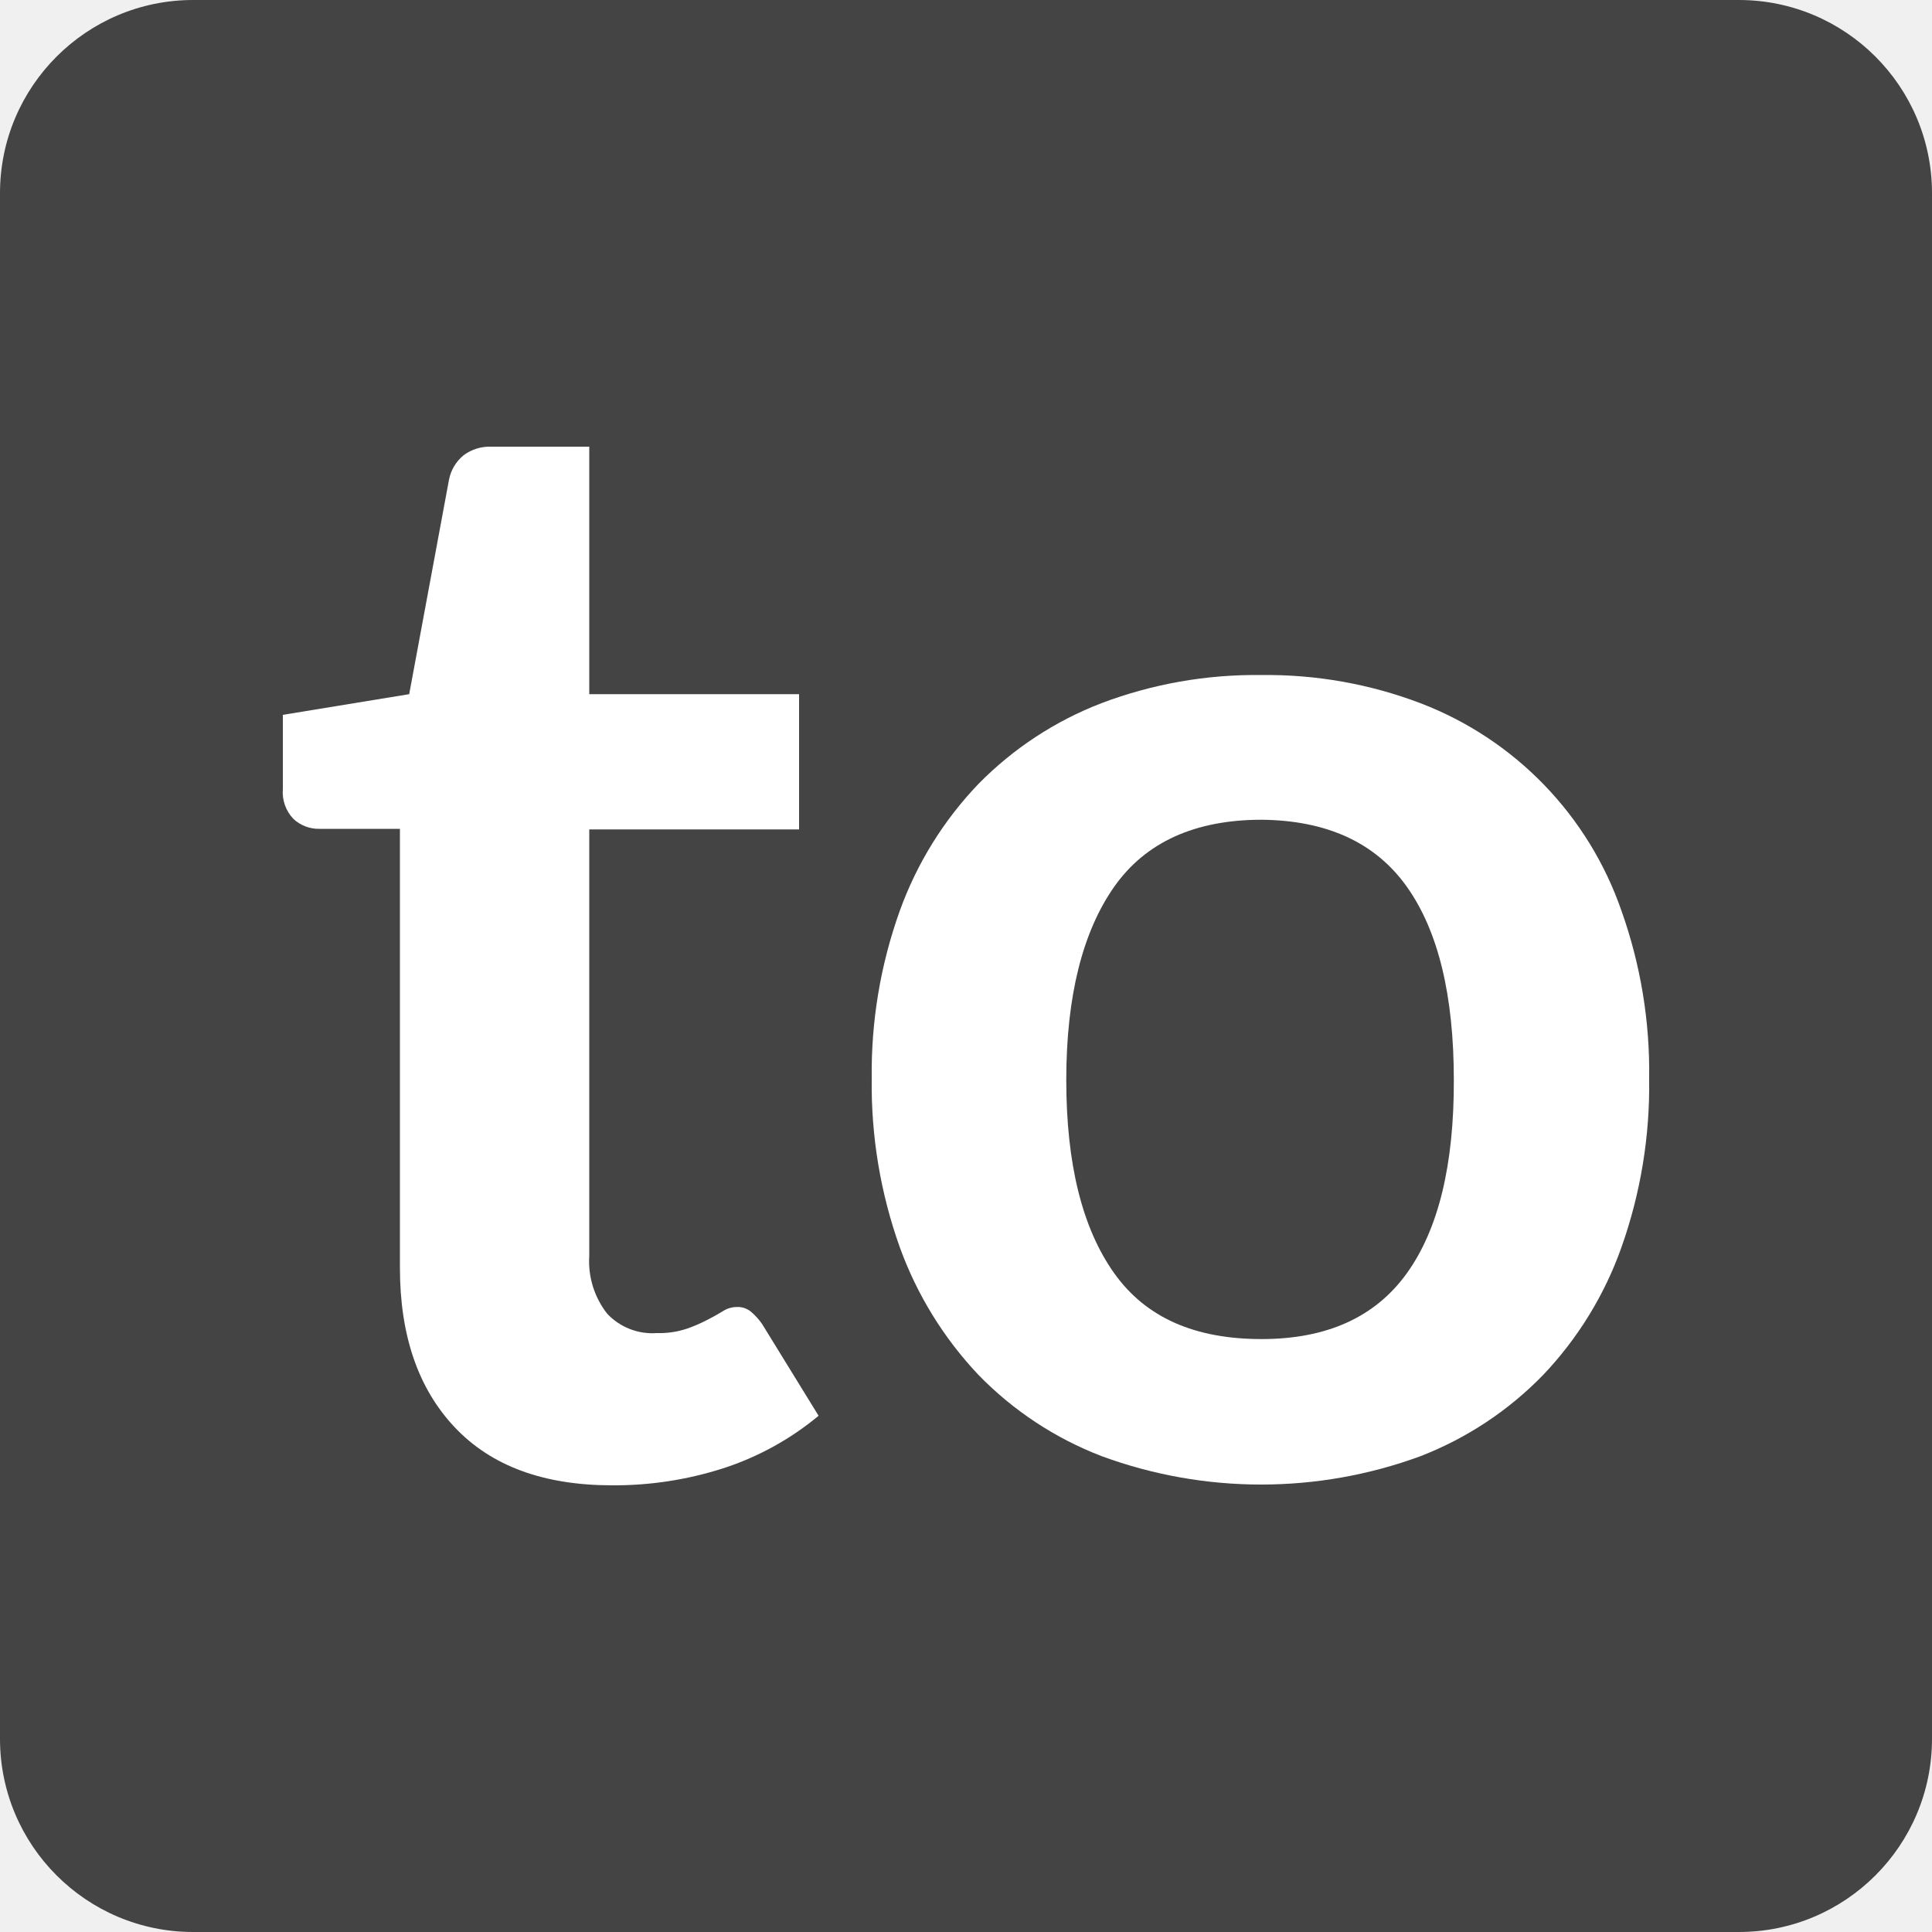
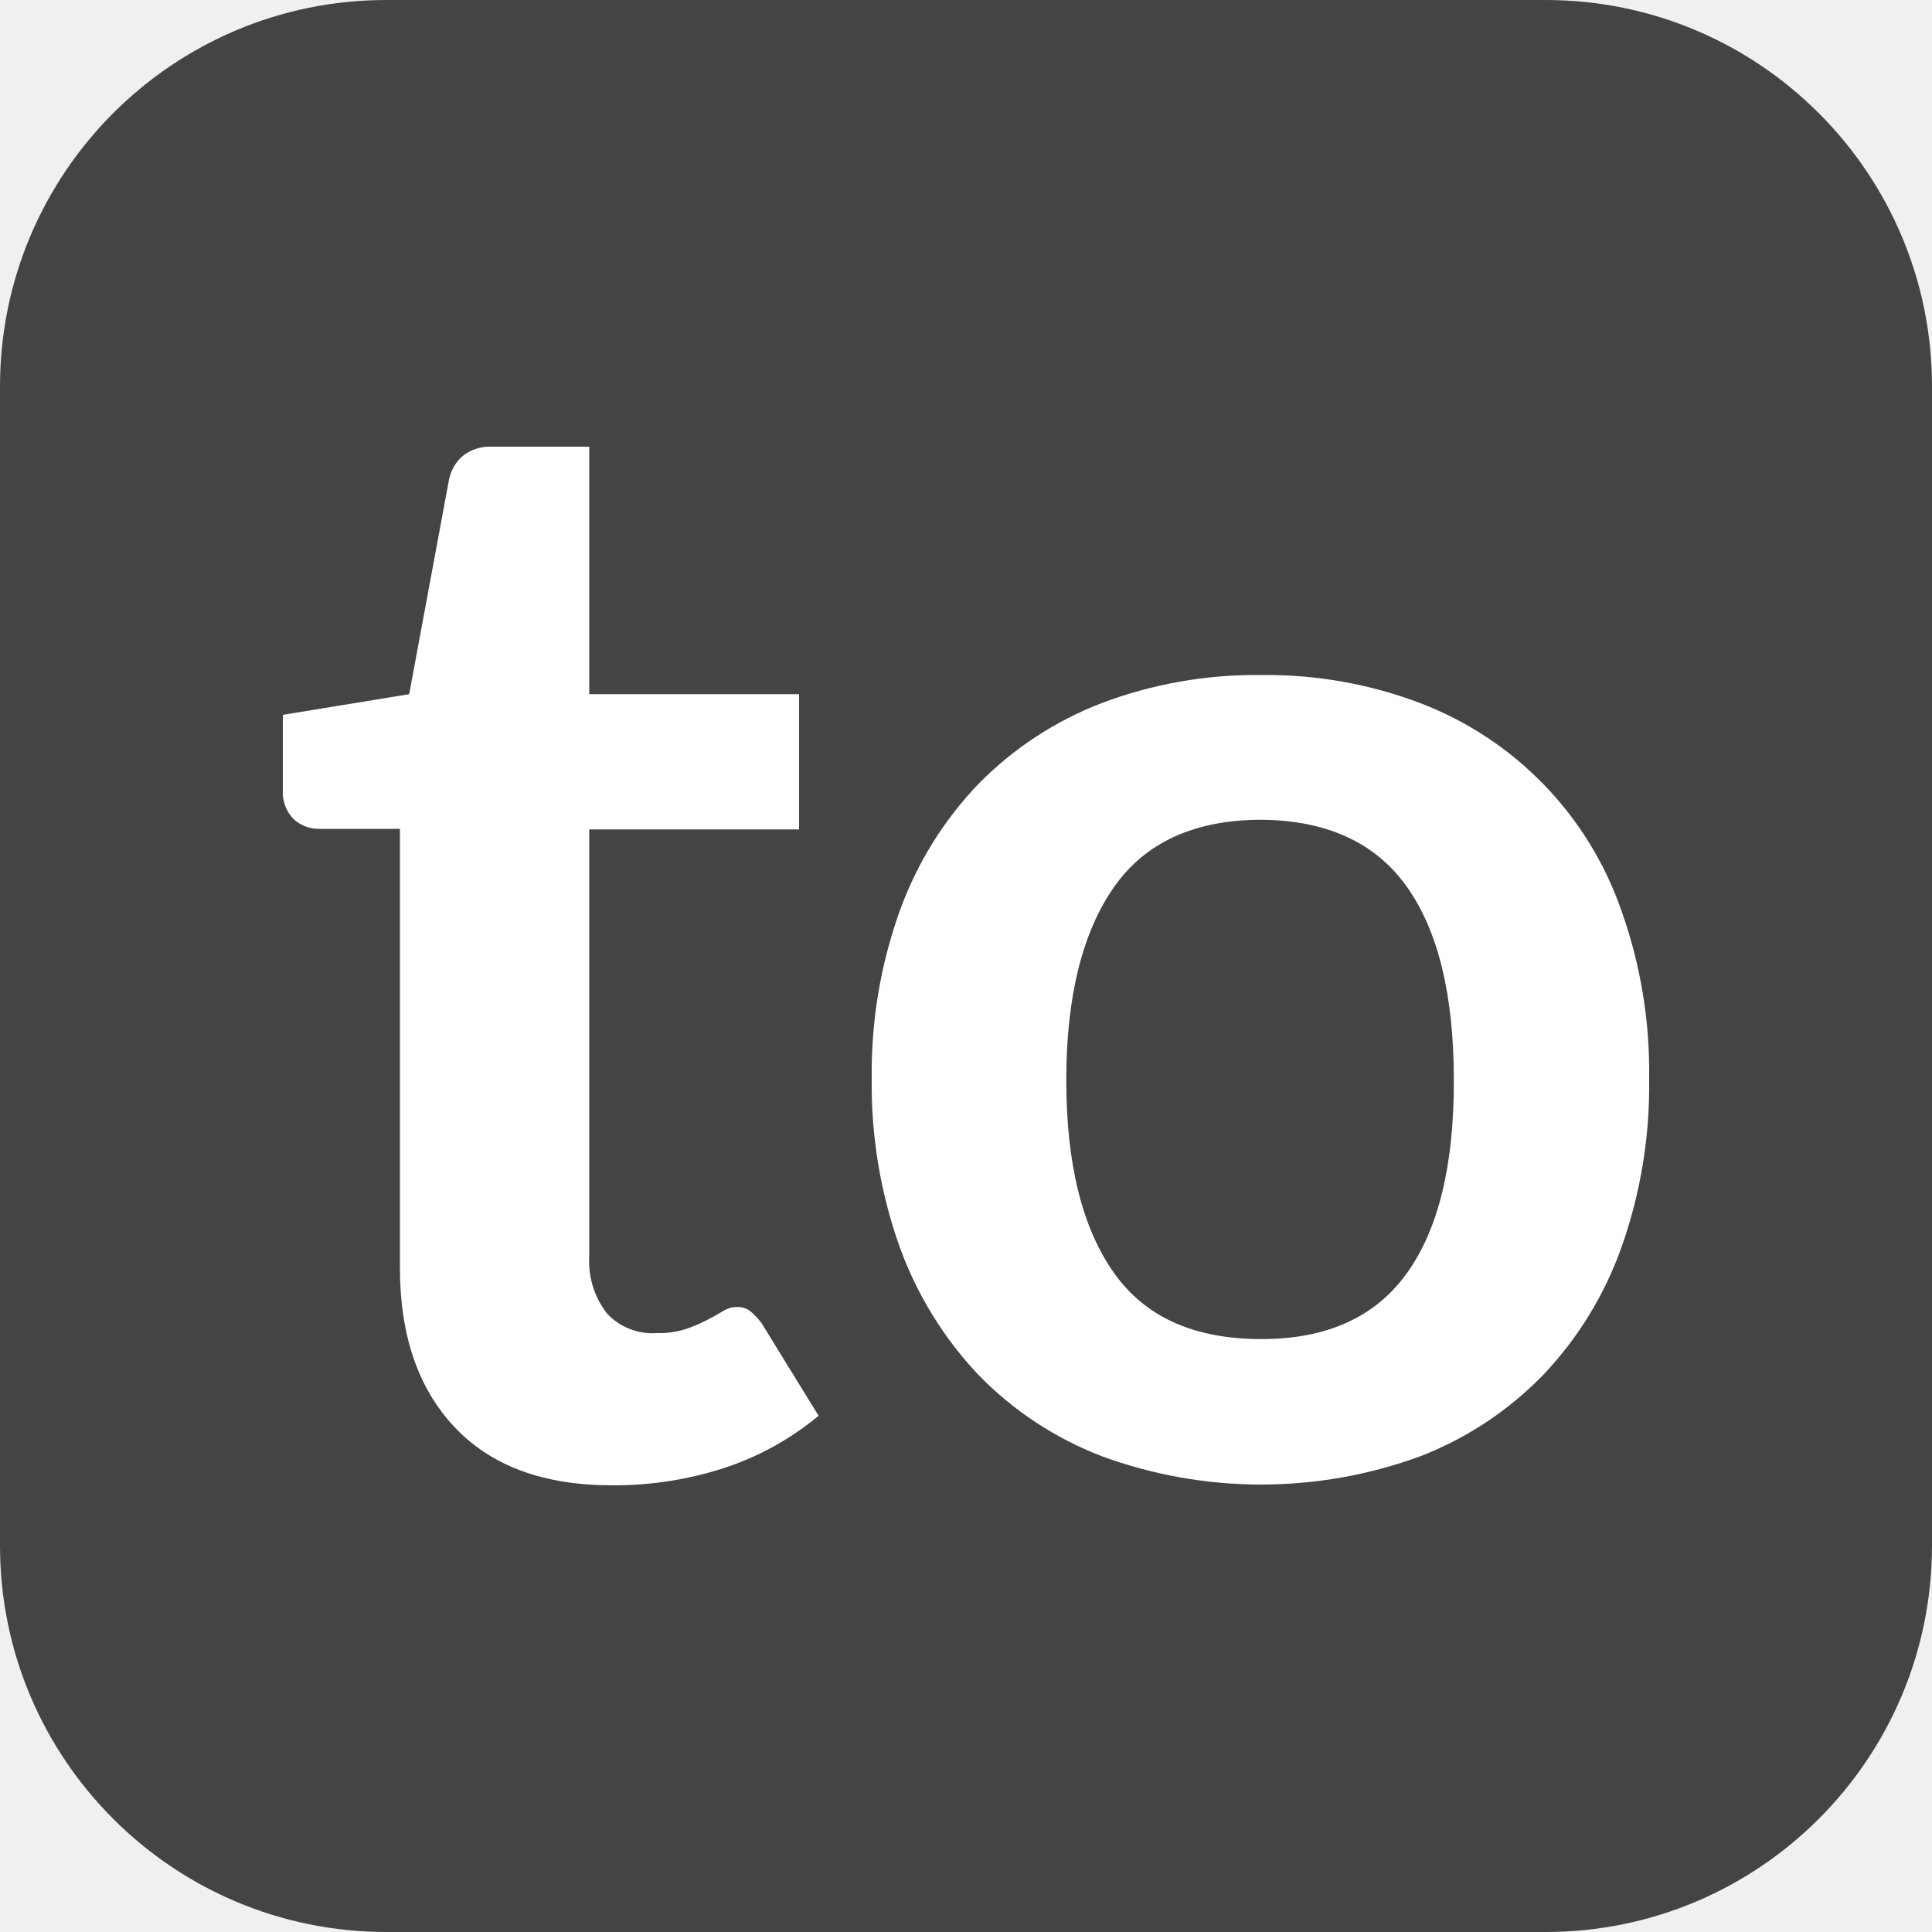
<svg xmlns="http://www.w3.org/2000/svg" id="Layer_1" data-name="Layer 1" viewBox="0 0 100 100">
  <defs>
    <style>.cls-1{fill:#444;}.cls-2{fill:#fff;}</style>
  </defs>
-   <rect class="cls-1" width="100" height="100" rx="10" />
+   <rect class="cls-1" width="100" height="100" rx="20" />
  <path class="cls-2" d="M31.69,76.88c-3.55,0-6.26-1-8.15-3s-2.84-4.75-2.84-8.26V42.9H16.54a1.92,1.92,0,0,1-1.35-.51,2,2,0,0,1-.55-1.55V37l6.54-1.07,2.06-11.1A2.16,2.16,0,0,1,24,23.56a2.26,2.26,0,0,1,1.43-.44H30.5V35.93H41.36v7H30.5V65a4.4,4.4,0,0,0,.93,3A3.21,3.21,0,0,0,34,69a4.5,4.5,0,0,0,1.53-.22,7.3,7.3,0,0,0,1.07-.46c.3-.15.58-.31.81-.45a1.34,1.34,0,0,1,.72-.22,1.08,1.08,0,0,1,.71.22,3.25,3.25,0,0,1,.6.65l2.93,4.76A14.91,14.91,0,0,1,37.43,76,18.48,18.48,0,0,1,31.69,76.88Z" />
  <path class="cls-2" d="M65.3,34.94a22.37,22.37,0,0,1,8.23,1.46,17.7,17.7,0,0,1,10.4,10.75,24.81,24.81,0,0,1,1.43,8.68,25,25,0,0,1-1.43,8.72,18.59,18.59,0,0,1-4.06,6.62,17.85,17.85,0,0,1-6.34,4.2,23.91,23.91,0,0,1-16.51,0,17.79,17.79,0,0,1-6.37-4.2,19.06,19.06,0,0,1-4.08-6.62,25,25,0,0,1-1.45-8.72,24.81,24.81,0,0,1,1.45-8.68,18.62,18.62,0,0,1,4.08-6.58A18,18,0,0,1,57,36.4,22.56,22.56,0,0,1,65.3,34.94Zm0,34.37q5.07,0,7.52-3.41t2.43-10q0-6.58-2.43-10T65.3,42.43c-3.43,0-6,1.15-7.63,3.47s-2.48,5.65-2.48,10,.83,7.68,2.48,10S61.87,69.31,65.3,69.31Z" />
</svg>
